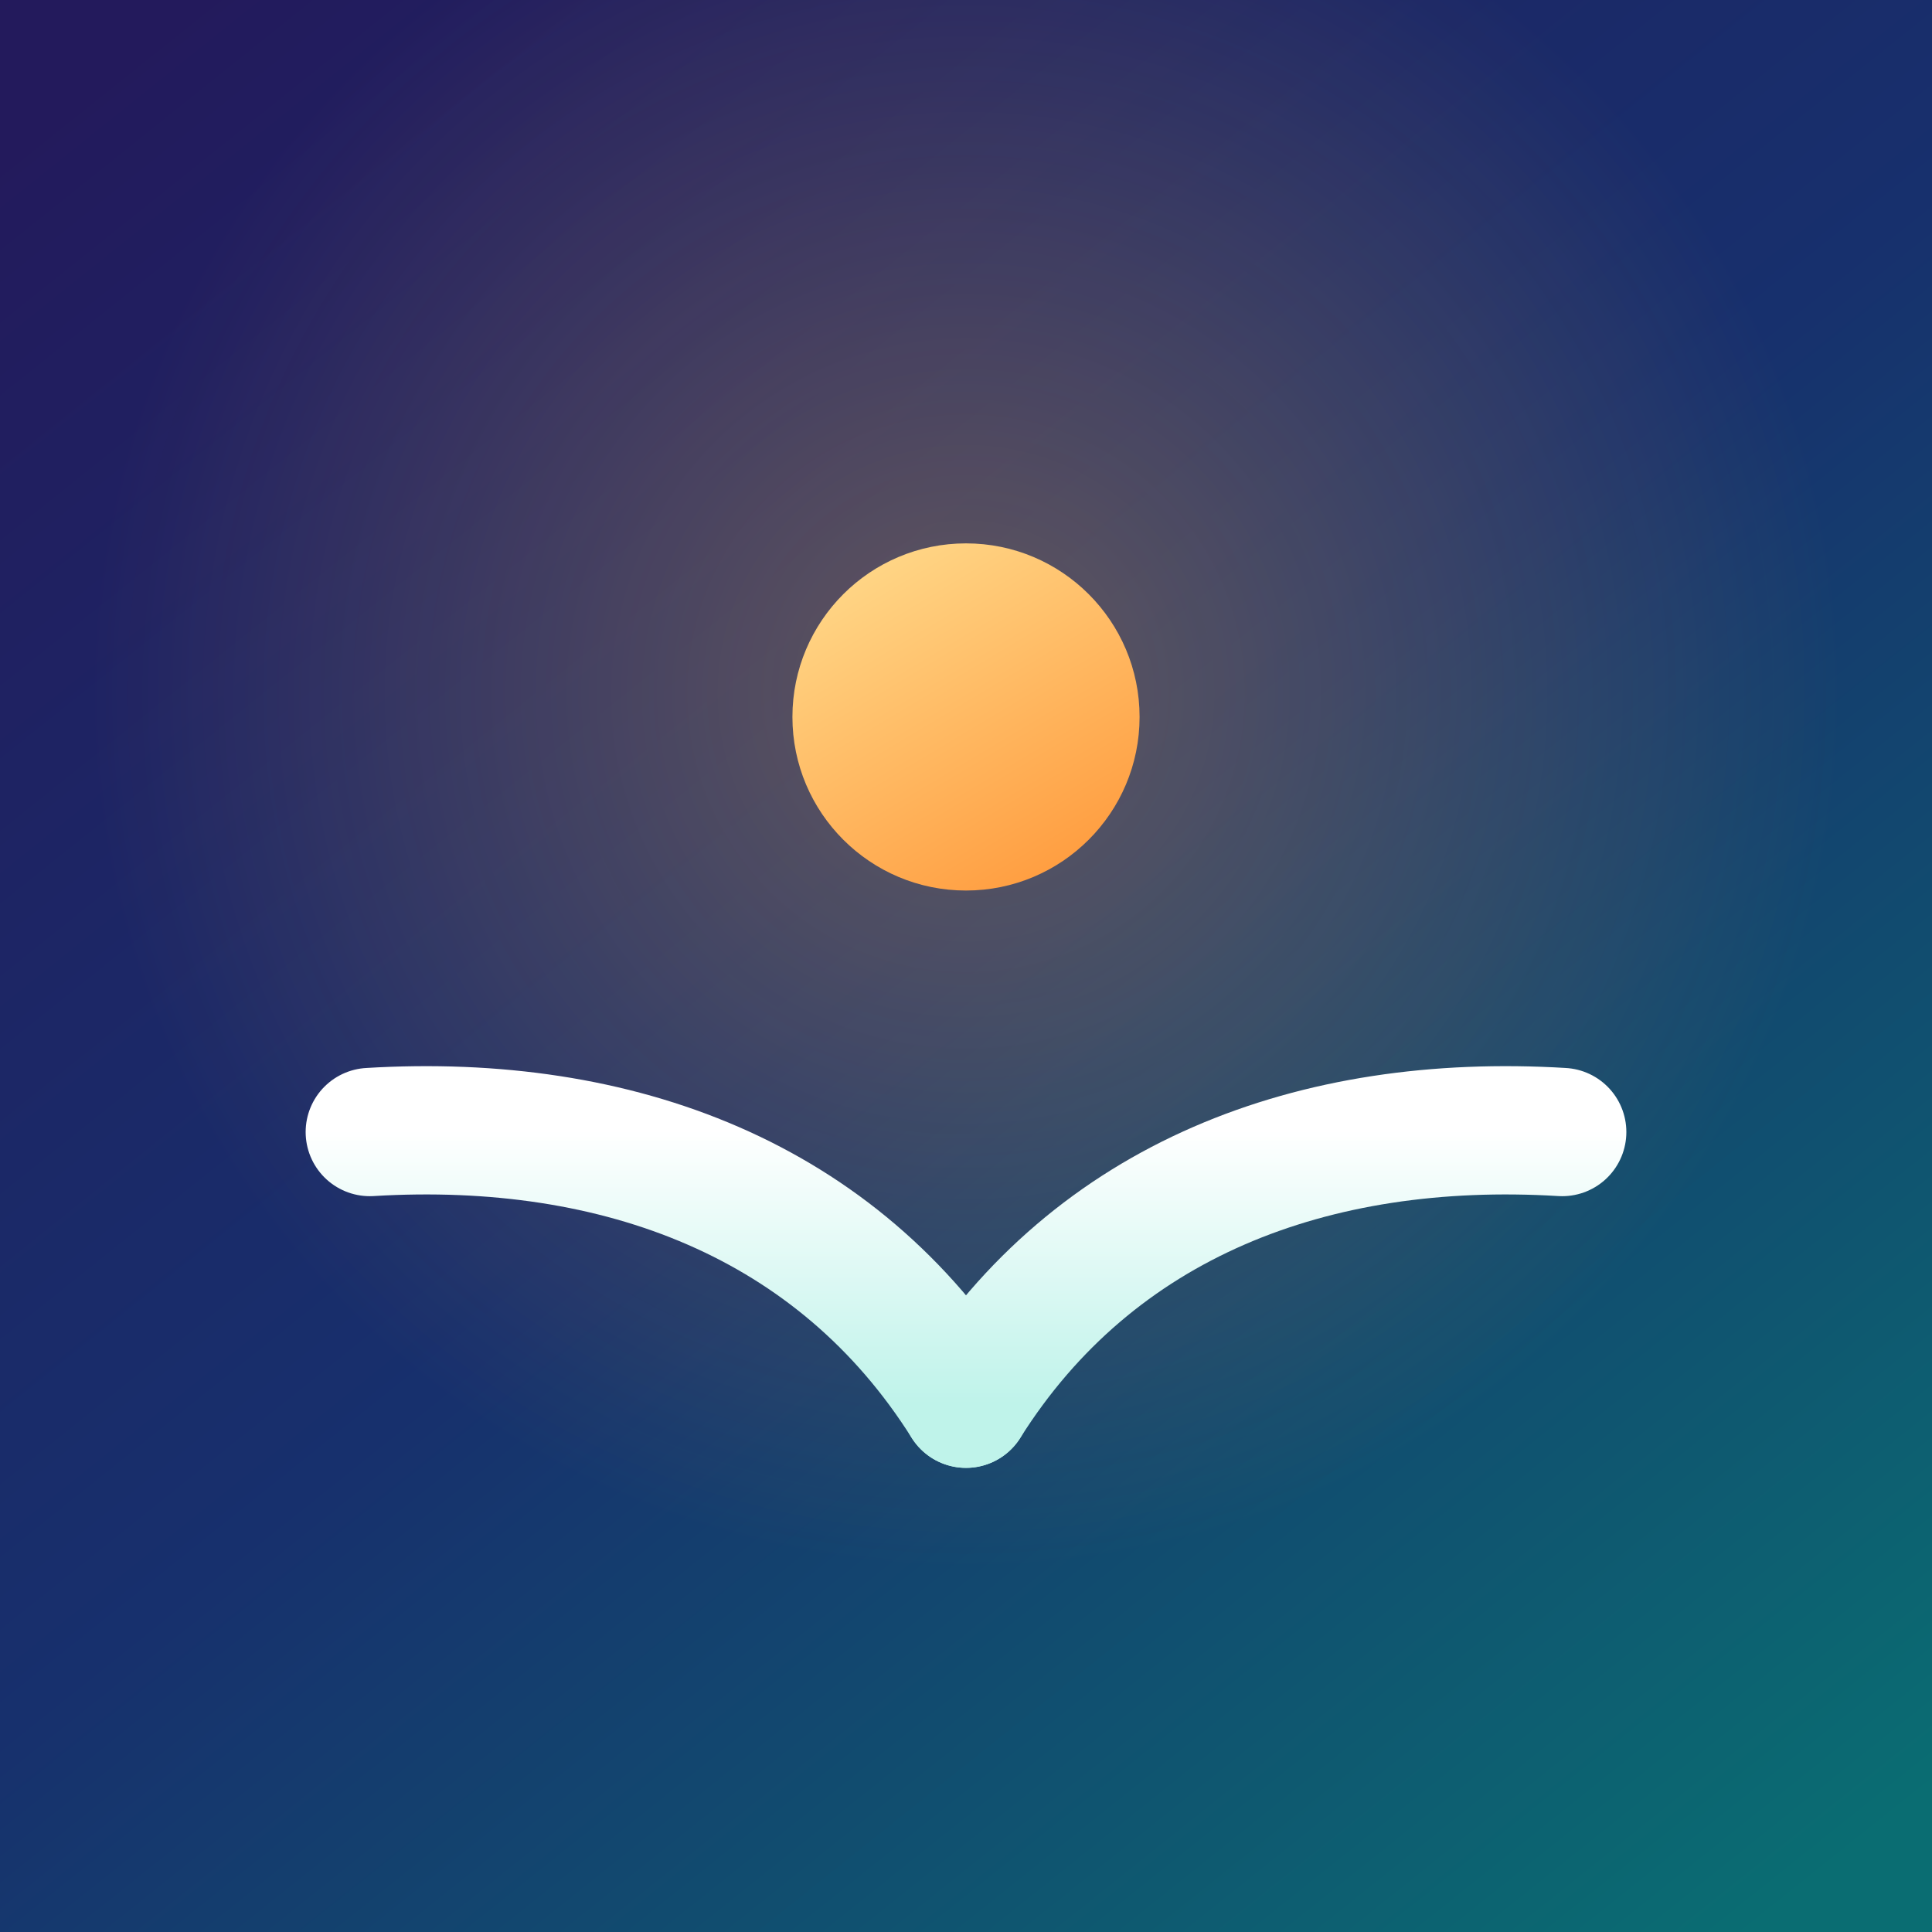
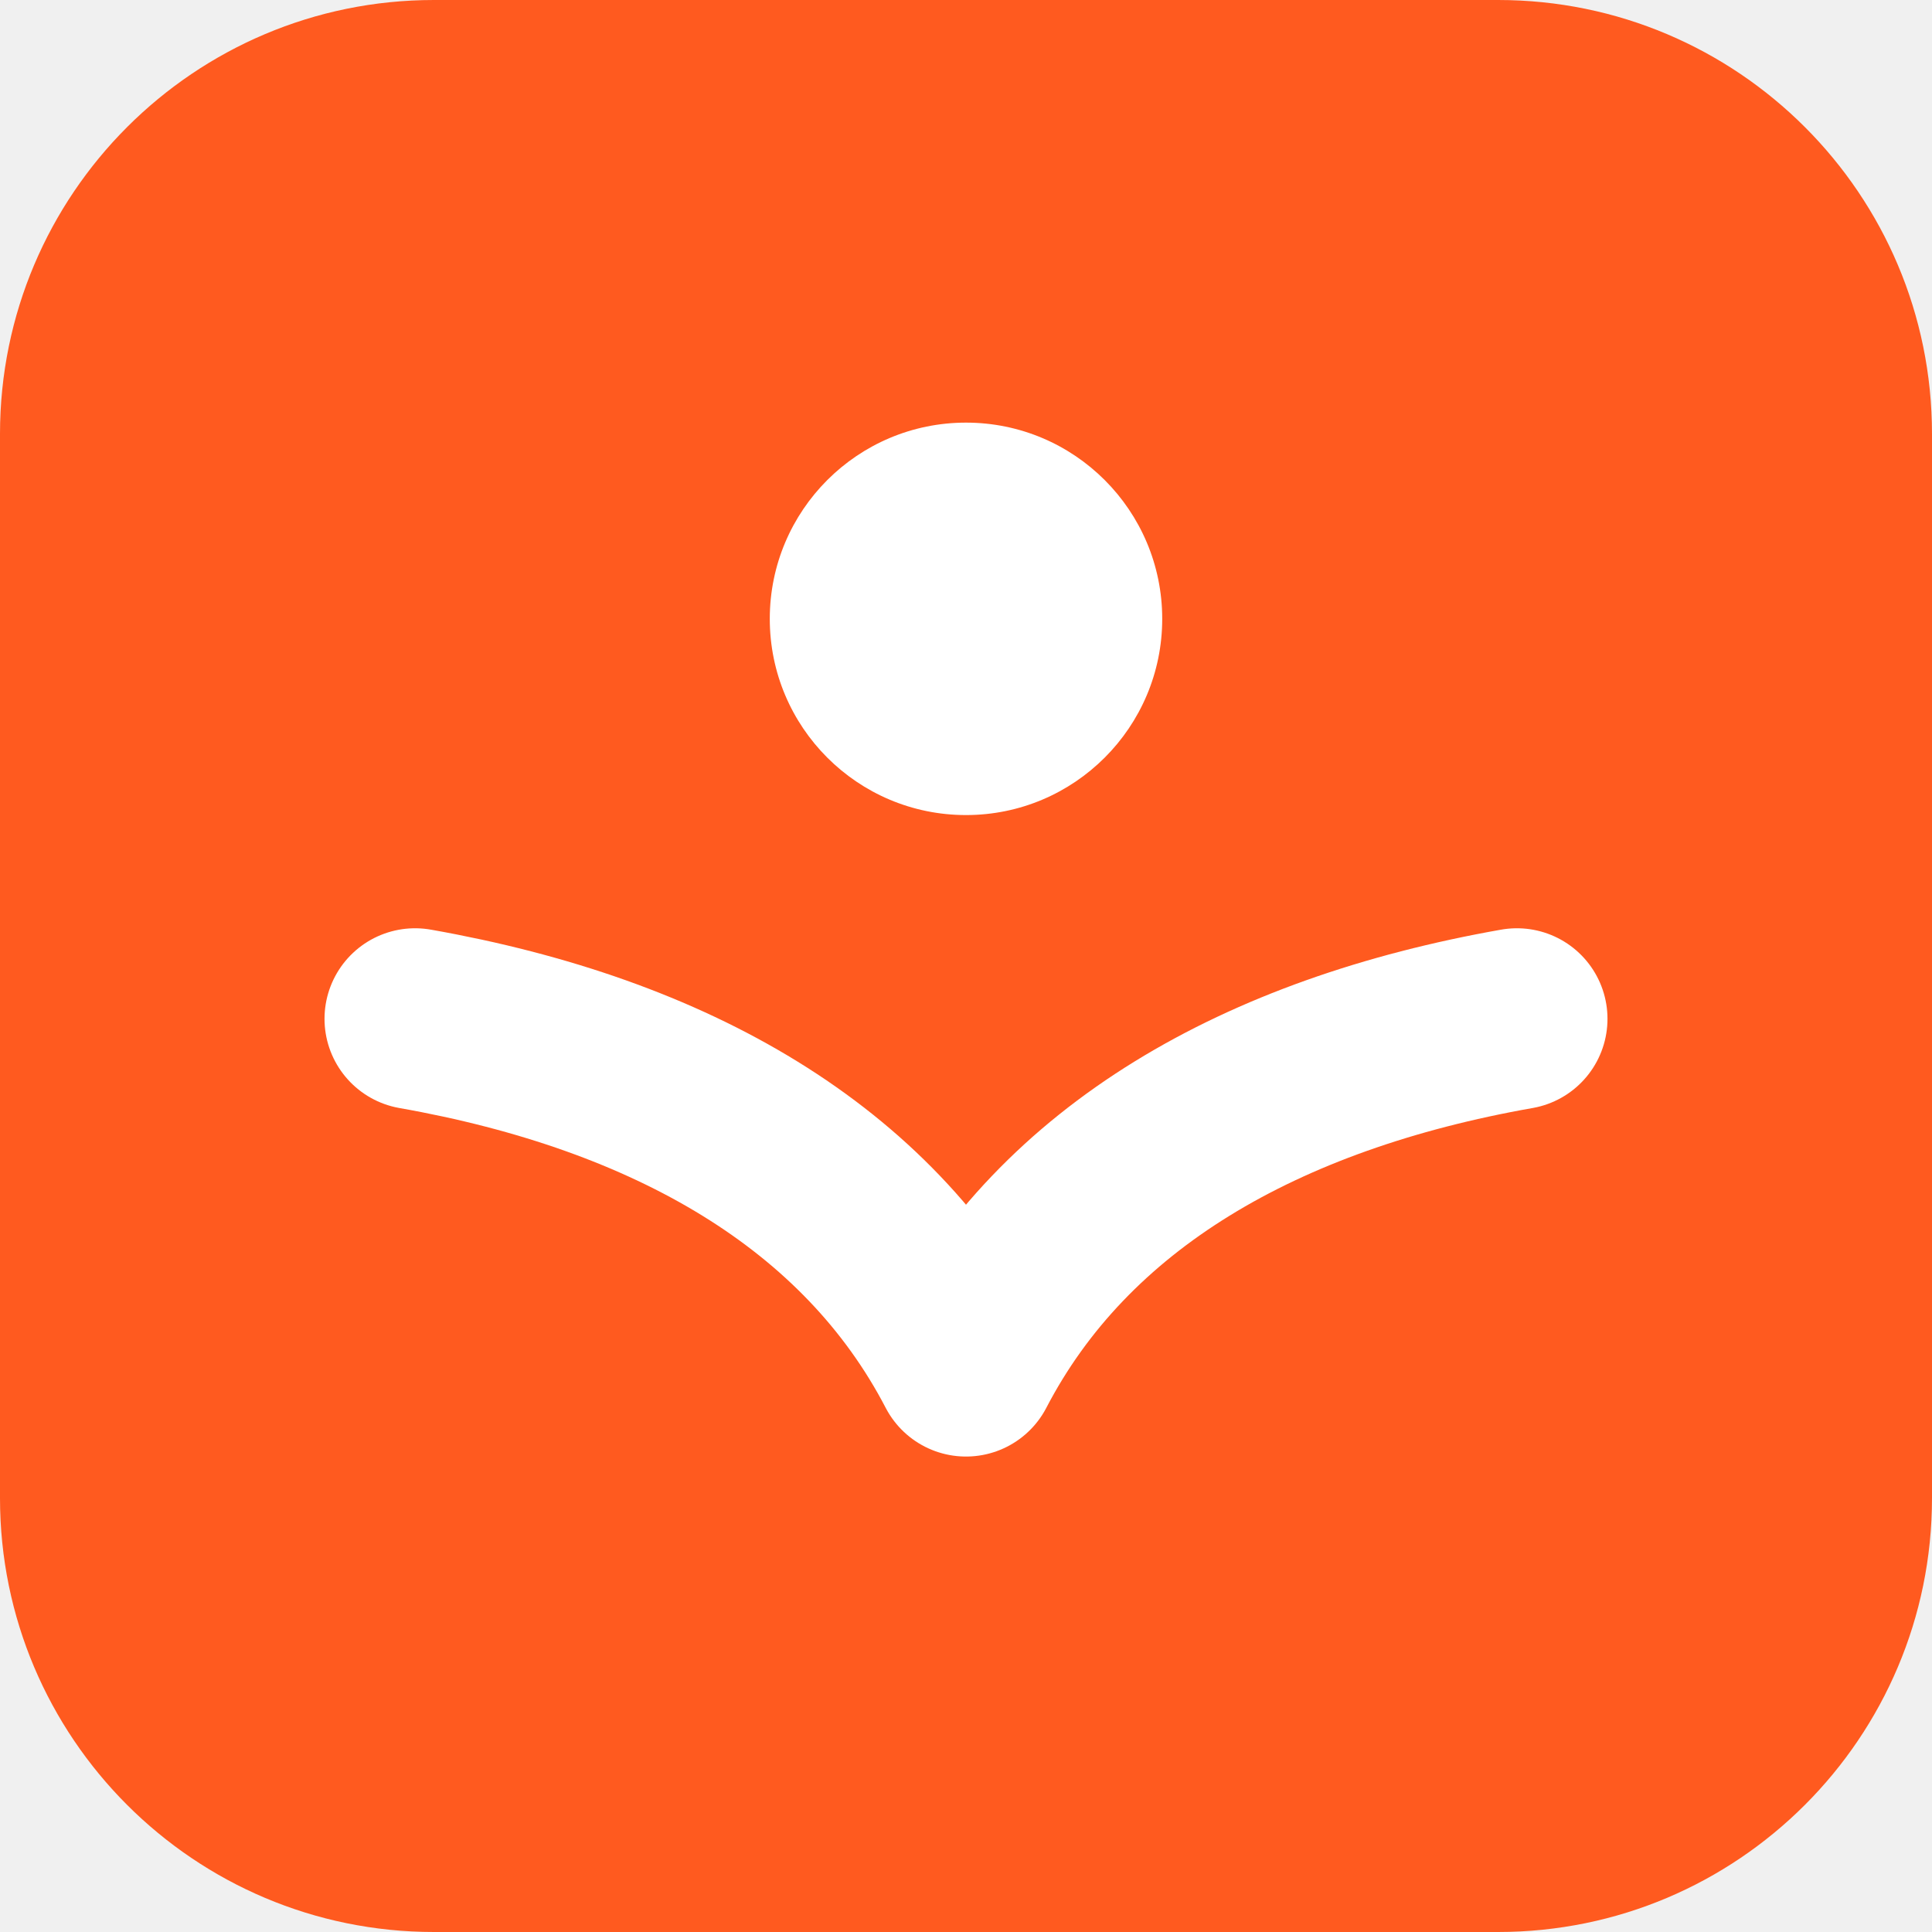
<svg xmlns="http://www.w3.org/2000/svg" viewBox="0 0 512 512">
-   <defs>
-     <linearGradient id="bg" x1="0.1" y1="0" x2="0.9" y2="1">
-       <stop offset="0" stop-color="#231a5c" />
-       <stop offset="0.5" stop-color="#17306d" />
-       <stop offset="1" stop-color="#0a6d72" />
-     </linearGradient>
-     <radialGradient id="glow" cx="0.5" cy="0.36" r="0.45">
-       <stop offset="0" stop-color="#ffb547" stop-opacity="0.32" />
-       <stop offset="1" stop-color="#ffb547" stop-opacity="0" />
-     </radialGradient>
-     <linearGradient id="dot" x1="0.2" y1="0" x2="0.8" y2="1">
-       <stop offset="0" stop-color="#ffd98a" />
-       <stop offset="1" stop-color="#ff9a3c" />
-     </linearGradient>
-     <linearGradient id="leaf" x1="0" y1="0" x2="0" y2="1">
-       <stop offset="0" stop-color="#ffffff" />
-       <stop offset="1" stop-color="#bff3ea" />
-     </linearGradient>
-   </defs>
-   <rect width="512" height="512" fill="url(#bg)" />
-   <rect width="512" height="512" fill="url(#glow)" />
-   <circle cx="256" cy="190" r="46" fill="url(#dot)" />
-   <path d="M256 372 C 222 318, 164 296, 98 300" fill="none" stroke="url(#leaf)" stroke-width="34" stroke-linecap="round" />
-   <path d="M256 372 C 290 318, 348 296, 414 300" fill="none" stroke="url(#leaf)" stroke-width="34" stroke-linecap="round" />
+   <rect width="512" height="512" rx="115" fill="#ff5a1f" />
+   <circle cx="256" cy="164" r="52" fill="#ffffff" />
+   <path d="M256 362 C 230 312, 178 282, 110 270 M256 362 C 282 312, 334 282, 402 270" fill="none" stroke="#ffffff" stroke-width="48" stroke-linecap="round" stroke-linejoin="round" />
</svg>
